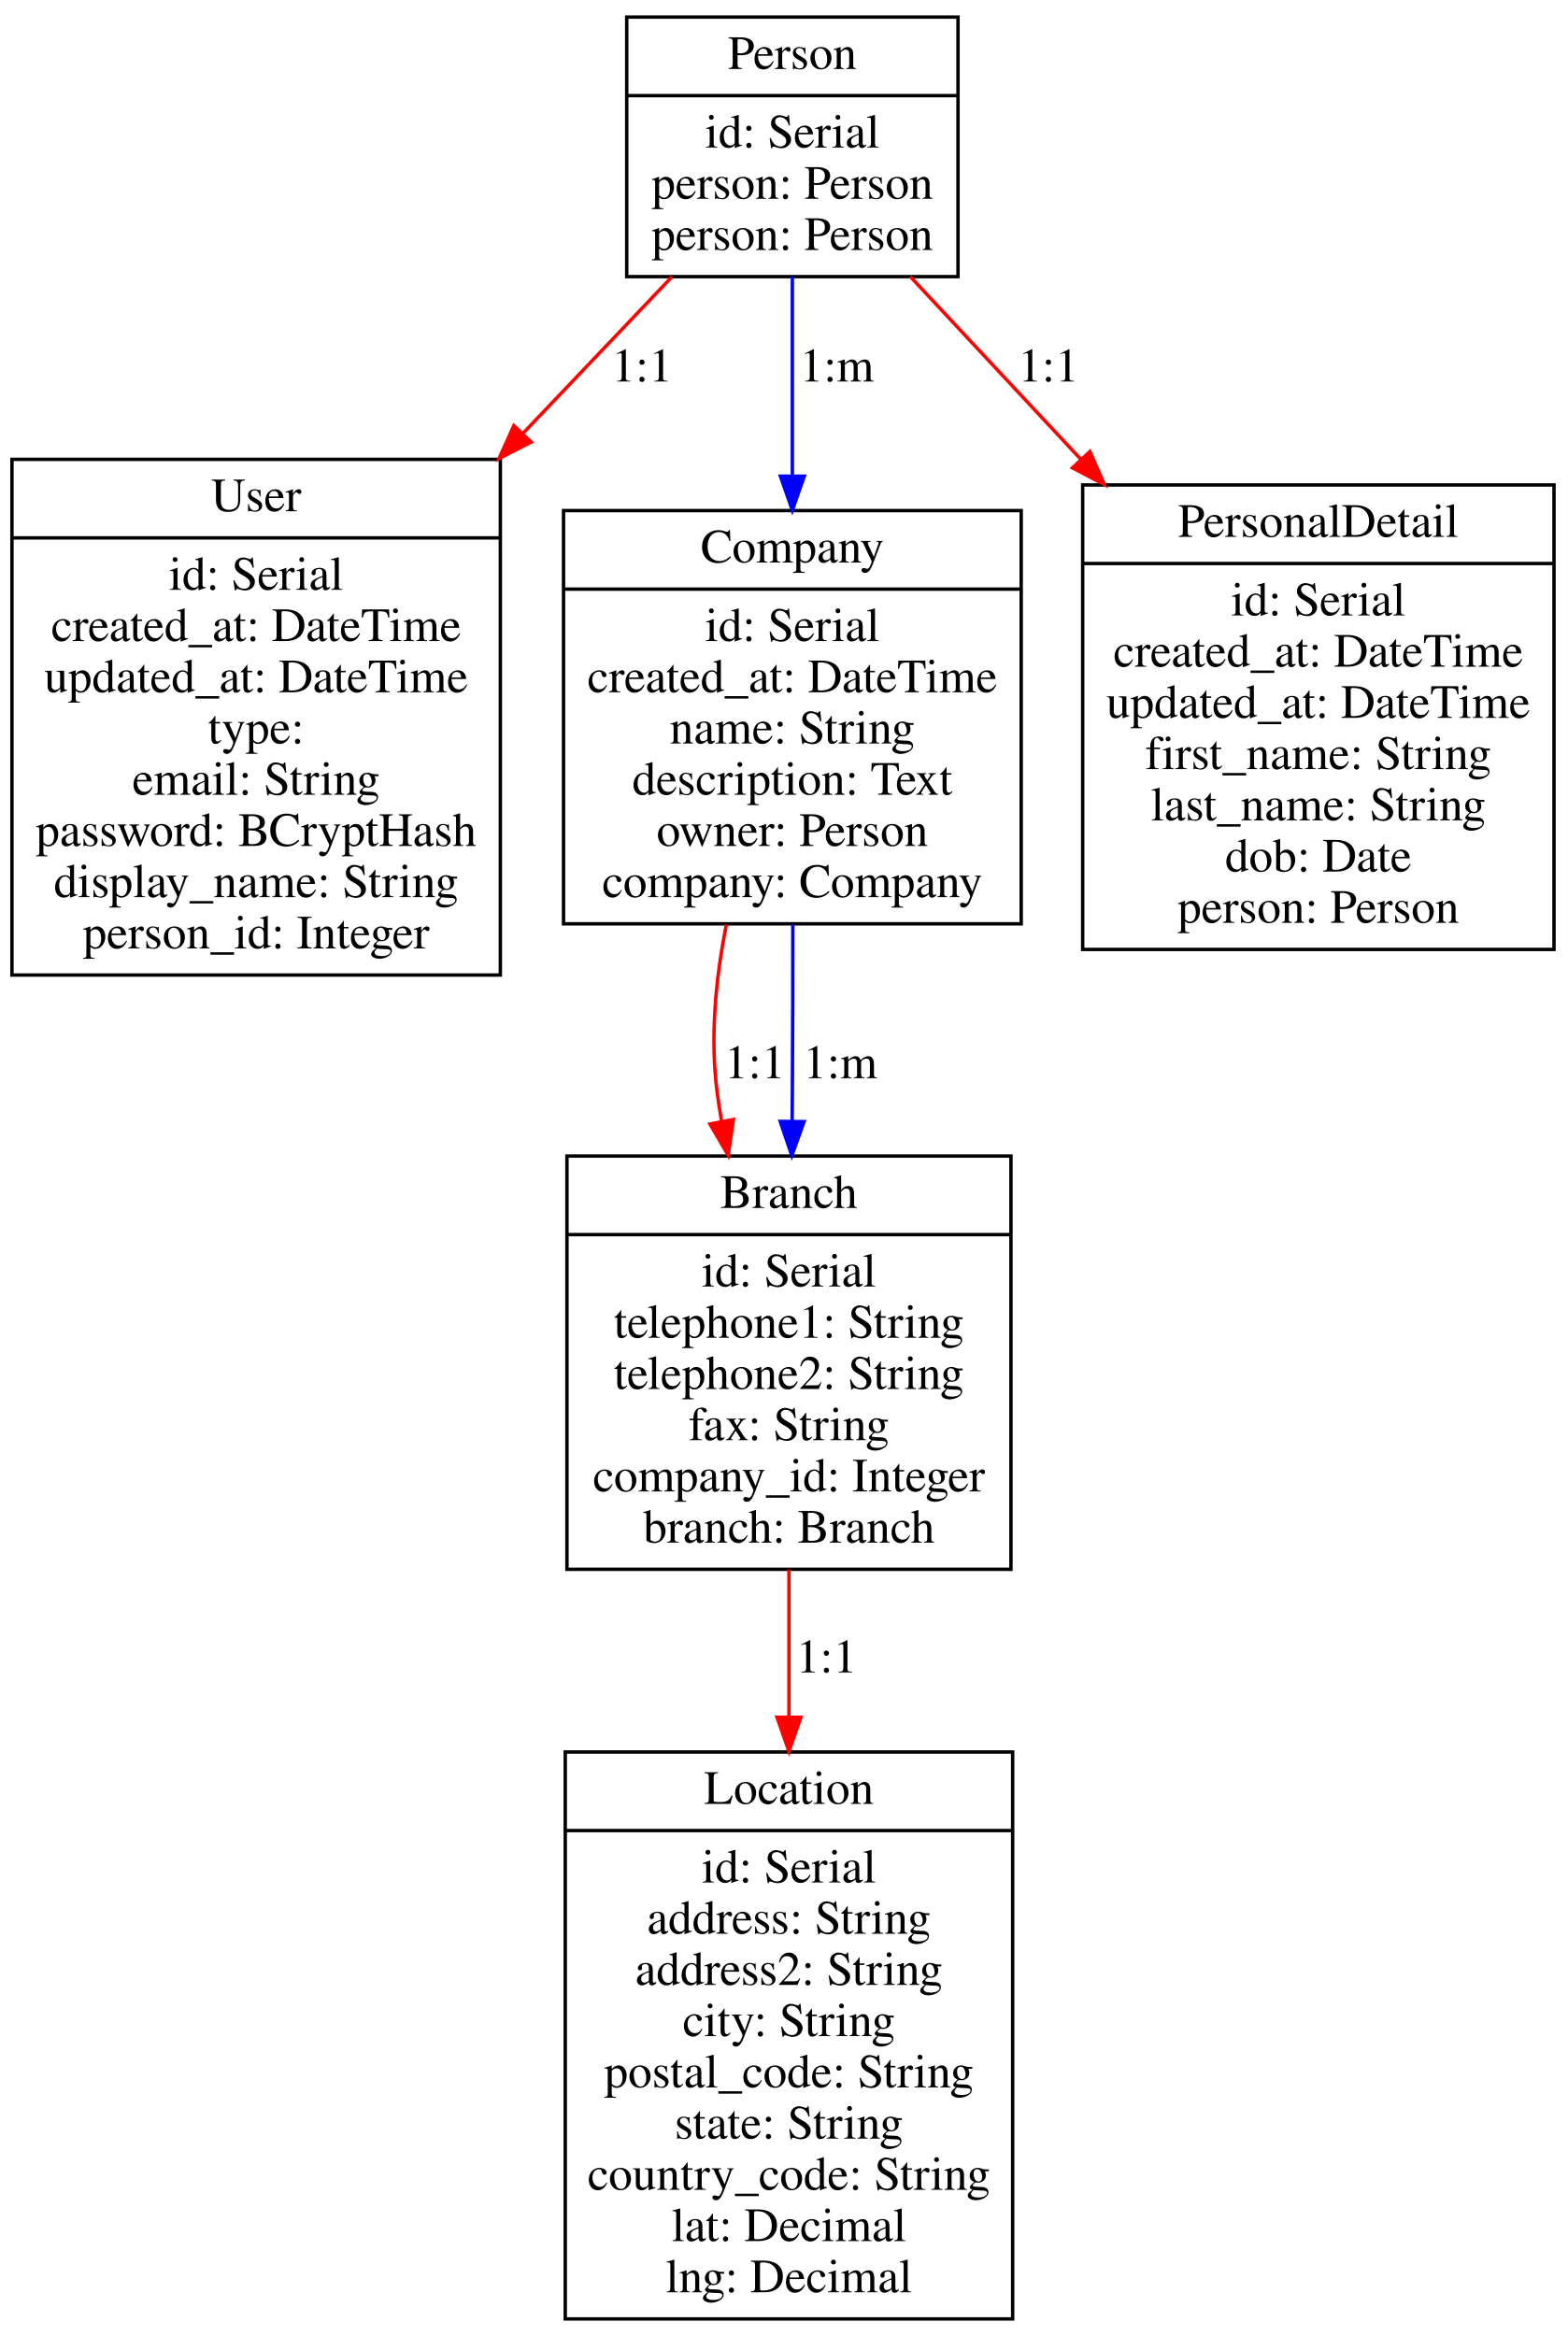
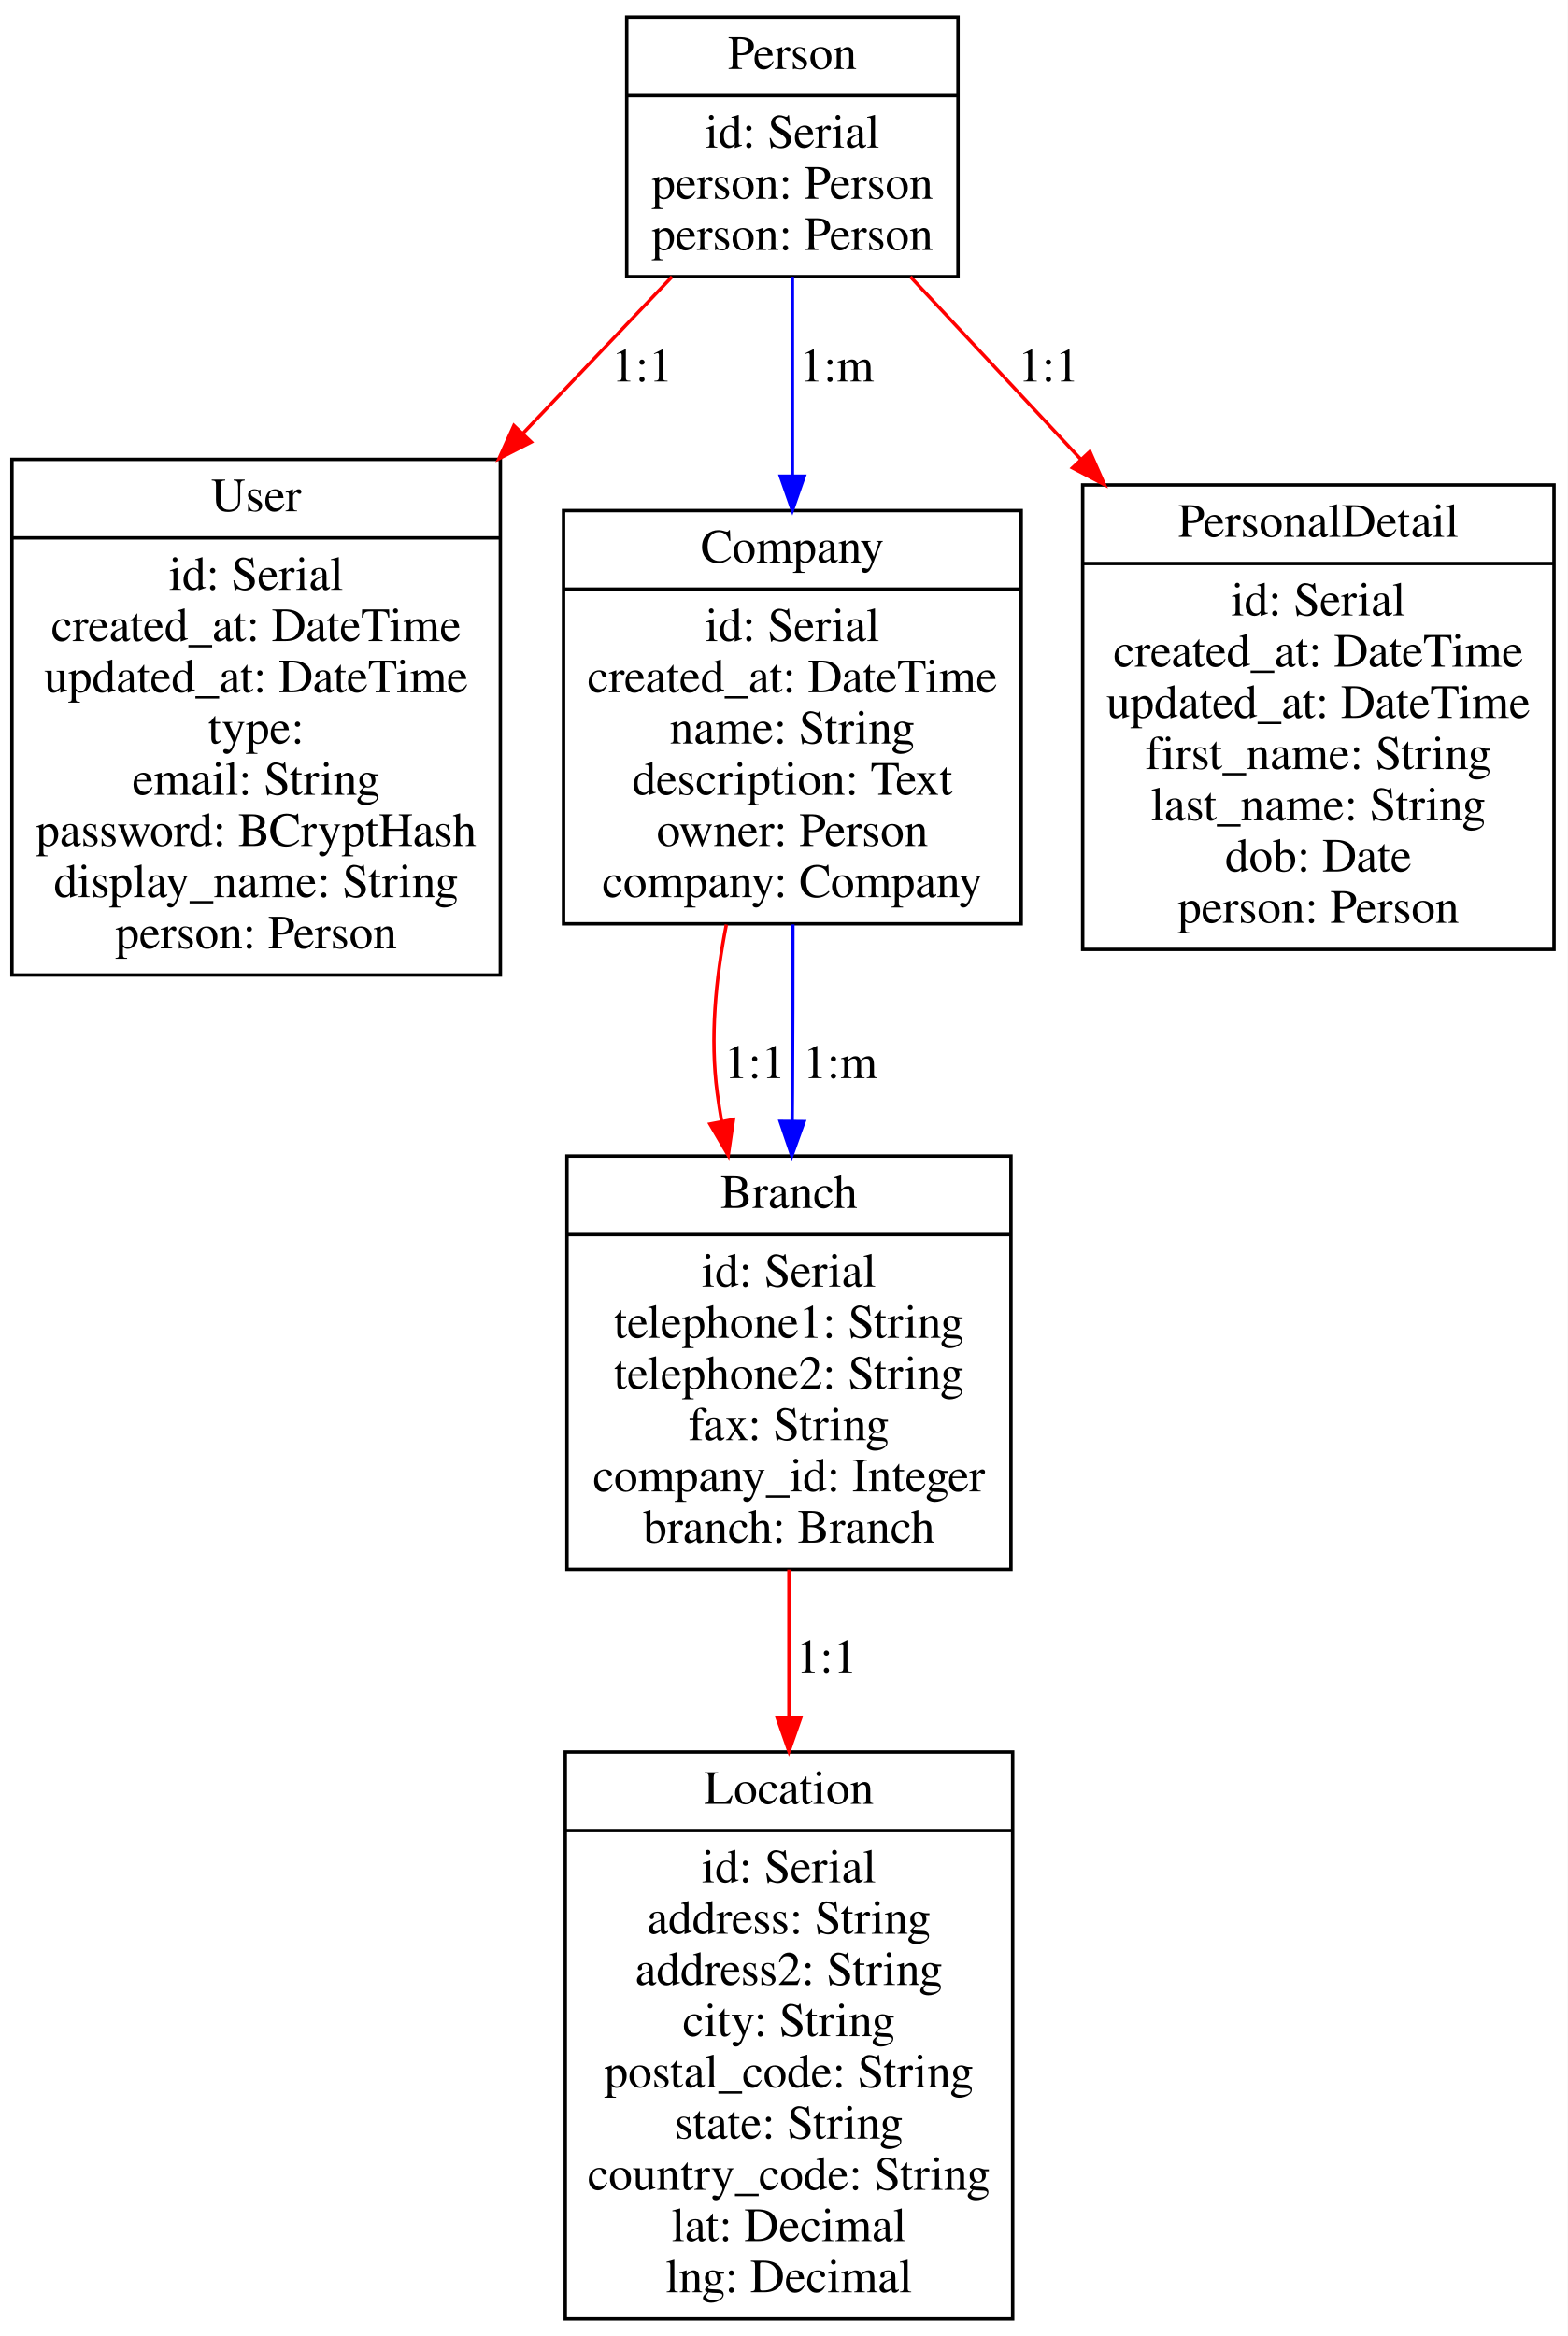
<svg xmlns="http://www.w3.org/2000/svg" width="459pt" height="684pt" viewBox="0.00 0.00 459.00 684.00">
  <g id="graph0" class="graph" transform="scale(1 1) rotate(0) translate(4 680)">
    <polygon fill="white" stroke="none" points="-4,4 -4,-680 455,-680 455,4 -4,4" />
    <g id="node1" class="node">
      <polygon fill="none" stroke="black" points="179.5,-599 179.5,-675 276.5,-675 276.5,-599 179.5,-599" />
      <text text-anchor="middle" x="228" y="-659.8" font-family="Times,serif" font-size="14.00">Person</text>
      <polyline fill="none" stroke="black" points="179.5,-652 276.5,-652 " />
      <text text-anchor="middle" x="228" y="-636.8" font-family="Times,serif" font-size="14.00">id: Serial</text>
      <text text-anchor="middle" x="228" y="-621.8" font-family="Times,serif" font-size="14.00">person: Person</text>
      <text text-anchor="middle" x="228" y="-606.8" font-family="Times,serif" font-size="14.00">person: Person</text>
    </g>
    <g id="node2" class="node">
      <polygon fill="none" stroke="black" points="-0.5,-394.5 -0.5,-545.5 142.5,-545.5 142.5,-394.5 -0.5,-394.5" />
      <text text-anchor="middle" x="71" y="-530.3" font-family="Times,serif" font-size="14.00">User</text>
      <polyline fill="none" stroke="black" points="-0.5,-522.5 142.5,-522.5 " />
      <text text-anchor="middle" x="71" y="-507.3" font-family="Times,serif" font-size="14.00">id: Serial</text>
      <text text-anchor="middle" x="71" y="-492.3" font-family="Times,serif" font-size="14.00">created_at: DateTime</text>
      <text text-anchor="middle" x="71" y="-477.3" font-family="Times,serif" font-size="14.00">updated_at: DateTime</text>
      <text text-anchor="middle" x="71" y="-462.3" font-family="Times,serif" font-size="14.00">type: </text>
      <text text-anchor="middle" x="71" y="-447.3" font-family="Times,serif" font-size="14.00">email: String</text>
      <text text-anchor="middle" x="71" y="-432.3" font-family="Times,serif" font-size="14.00">password: BCryptHash</text>
      <text text-anchor="middle" x="71" y="-417.3" font-family="Times,serif" font-size="14.00">display_name: String</text>
-       <text text-anchor="middle" x="71" y="-402.3" font-family="Times,serif" font-size="14.00">person_id: Integer</text>
+       <text text-anchor="middle" x="71" y="-402.3" font-family="Times,serif" font-size="14.00">person: Person</text>
    </g>
    <g id="edge1" class="edge">
      <path fill="none" stroke="red" d="M192.766,-598.971C179.752,-585.293 164.43,-569.191 149.127,-553.108" />
      <polygon fill="red" stroke="red" points="151.534,-550.561 142.105,-545.729 146.463,-555.386 151.534,-550.561" />
      <text text-anchor="middle" x="184" y="-568.3" font-family="Times,serif" font-size="14.00"> 1:1</text>
    </g>
    <g id="node4" class="node">
      <polygon fill="none" stroke="black" points="161,-409.5 161,-530.5 295,-530.5 295,-409.5 161,-409.5" />
      <text text-anchor="middle" x="228" y="-515.3" font-family="Times,serif" font-size="14.00">Company</text>
      <polyline fill="none" stroke="black" points="161,-507.5 295,-507.5 " />
      <text text-anchor="middle" x="228" y="-492.3" font-family="Times,serif" font-size="14.00">id: Serial</text>
      <text text-anchor="middle" x="228" y="-477.3" font-family="Times,serif" font-size="14.00">created_at: DateTime</text>
      <text text-anchor="middle" x="228" y="-462.3" font-family="Times,serif" font-size="14.00">name: String</text>
      <text text-anchor="middle" x="228" y="-447.3" font-family="Times,serif" font-size="14.00">description: Text</text>
      <text text-anchor="middle" x="228" y="-432.3" font-family="Times,serif" font-size="14.00">owner: Person</text>
      <text text-anchor="middle" x="228" y="-417.3" font-family="Times,serif" font-size="14.00">company: Company</text>
    </g>
    <g id="edge3" class="edge">
      <path fill="none" stroke="blue" d="M228,-598.971C228,-581.739 228,-560.658 228,-540.617" />
      <polygon fill="blue" stroke="blue" points="231.5,-540.572 228,-530.572 224.5,-540.572 231.5,-540.572" />
      <text text-anchor="middle" x="241" y="-568.3" font-family="Times,serif" font-size="14.00"> 1:m</text>
    </g>
    <g id="node6" class="node">
      <polygon fill="none" stroke="black" points="313,-402 313,-538 451,-538 451,-402 313,-402" />
      <text text-anchor="middle" x="382" y="-522.8" font-family="Times,serif" font-size="14.00">PersonalDetail</text>
      <polyline fill="none" stroke="black" points="313,-515 451,-515 " />
      <text text-anchor="middle" x="382" y="-499.8" font-family="Times,serif" font-size="14.00">id: Serial</text>
      <text text-anchor="middle" x="382" y="-484.8" font-family="Times,serif" font-size="14.00">created_at: DateTime</text>
      <text text-anchor="middle" x="382" y="-469.8" font-family="Times,serif" font-size="14.00">updated_at: DateTime</text>
      <text text-anchor="middle" x="382" y="-454.8" font-family="Times,serif" font-size="14.00">first_name: String</text>
      <text text-anchor="middle" x="382" y="-439.8" font-family="Times,serif" font-size="14.00">last_name: String</text>
      <text text-anchor="middle" x="382" y="-424.8" font-family="Times,serif" font-size="14.00">dob: Date</text>
      <text text-anchor="middle" x="382" y="-409.8" font-family="Times,serif" font-size="14.00">person: Person</text>
    </g>
    <g id="edge2" class="edge">
      <path fill="none" stroke="red" d="M262.561,-598.971C277.357,-583.117 295.194,-564.006 312.519,-545.444" />
      <polygon fill="red" stroke="red" points="315.118,-547.789 319.382,-538.09 310,-543.013 315.118,-547.789" />
      <text text-anchor="middle" x="303" y="-568.3" font-family="Times,serif" font-size="14.00"> 1:1</text>
    </g>
    <g id="node3" class="node">
      <polygon fill="none" stroke="black" points="161.5,-1 161.5,-167 292.5,-167 292.5,-1 161.5,-1" />
      <text text-anchor="middle" x="227" y="-151.8" font-family="Times,serif" font-size="14.00">Location</text>
      <polyline fill="none" stroke="black" points="161.5,-144 292.5,-144 " />
      <text text-anchor="middle" x="227" y="-128.8" font-family="Times,serif" font-size="14.00">id: Serial</text>
      <text text-anchor="middle" x="227" y="-113.8" font-family="Times,serif" font-size="14.00">address: String</text>
      <text text-anchor="middle" x="227" y="-98.8" font-family="Times,serif" font-size="14.00">address2: String</text>
      <text text-anchor="middle" x="227" y="-83.8" font-family="Times,serif" font-size="14.00">city: String</text>
      <text text-anchor="middle" x="227" y="-68.8" font-family="Times,serif" font-size="14.00">postal_code: String</text>
      <text text-anchor="middle" x="227" y="-53.8" font-family="Times,serif" font-size="14.00">state: String</text>
      <text text-anchor="middle" x="227" y="-38.8" font-family="Times,serif" font-size="14.00">country_code: String</text>
      <text text-anchor="middle" x="227" y="-23.8" font-family="Times,serif" font-size="14.00">lat: Decimal</text>
      <text text-anchor="middle" x="227" y="-8.8" font-family="Times,serif" font-size="14.00">lng: Decimal</text>
    </g>
    <g id="node5" class="node">
      <polygon fill="none" stroke="black" points="162,-220.5 162,-341.5 292,-341.5 292,-220.5 162,-220.5" />
      <text text-anchor="middle" x="227" y="-326.3" font-family="Times,serif" font-size="14.00">Branch</text>
      <polyline fill="none" stroke="black" points="162,-318.5 292,-318.5 " />
      <text text-anchor="middle" x="227" y="-303.3" font-family="Times,serif" font-size="14.00">id: Serial</text>
      <text text-anchor="middle" x="227" y="-288.3" font-family="Times,serif" font-size="14.00">telephone1: String</text>
      <text text-anchor="middle" x="227" y="-273.3" font-family="Times,serif" font-size="14.00">telephone2: String</text>
      <text text-anchor="middle" x="227" y="-258.3" font-family="Times,serif" font-size="14.00">fax: String</text>
      <text text-anchor="middle" x="227" y="-243.3" font-family="Times,serif" font-size="14.00">company_id: Integer</text>
      <text text-anchor="middle" x="227" y="-228.3" font-family="Times,serif" font-size="14.00">branch: Branch</text>
    </g>
    <g id="edge4" class="edge">
      <path fill="none" stroke="red" d="M208.672,-409.277C205.511,-393.338 203.874,-376.076 206,-360 206.358,-357.291 206.784,-354.543 207.264,-351.777" />
      <polygon fill="red" stroke="red" points="210.746,-352.206 209.221,-341.722 203.875,-350.869 210.746,-352.206" />
      <text text-anchor="middle" x="217" y="-364.3" font-family="Times,serif" font-size="14.00"> 1:1</text>
    </g>
    <g id="edge5" class="edge">
      <path fill="none" stroke="blue" d="M228.138,-409.316C228.137,-393.3 228.102,-375.99 228,-360 227.983,-357.3 227.962,-354.547 227.939,-351.767" />
      <polygon fill="blue" stroke="blue" points="231.437,-351.587 227.843,-341.62 224.437,-351.653 231.437,-351.587" />
      <text text-anchor="middle" x="242" y="-364.3" font-family="Times,serif" font-size="14.00"> 1:m</text>
    </g>
    <g id="edge6" class="edge">
      <path fill="none" stroke="red" d="M227,-220.434C227,-206.784 227,-191.958 227,-177.29" />
      <polygon fill="red" stroke="red" points="230.5,-177.176 227,-167.177 223.5,-177.177 230.5,-177.176" />
      <text text-anchor="middle" x="238" y="-190.3" font-family="Times,serif" font-size="14.00"> 1:1</text>
    </g>
  </g>
</svg>
